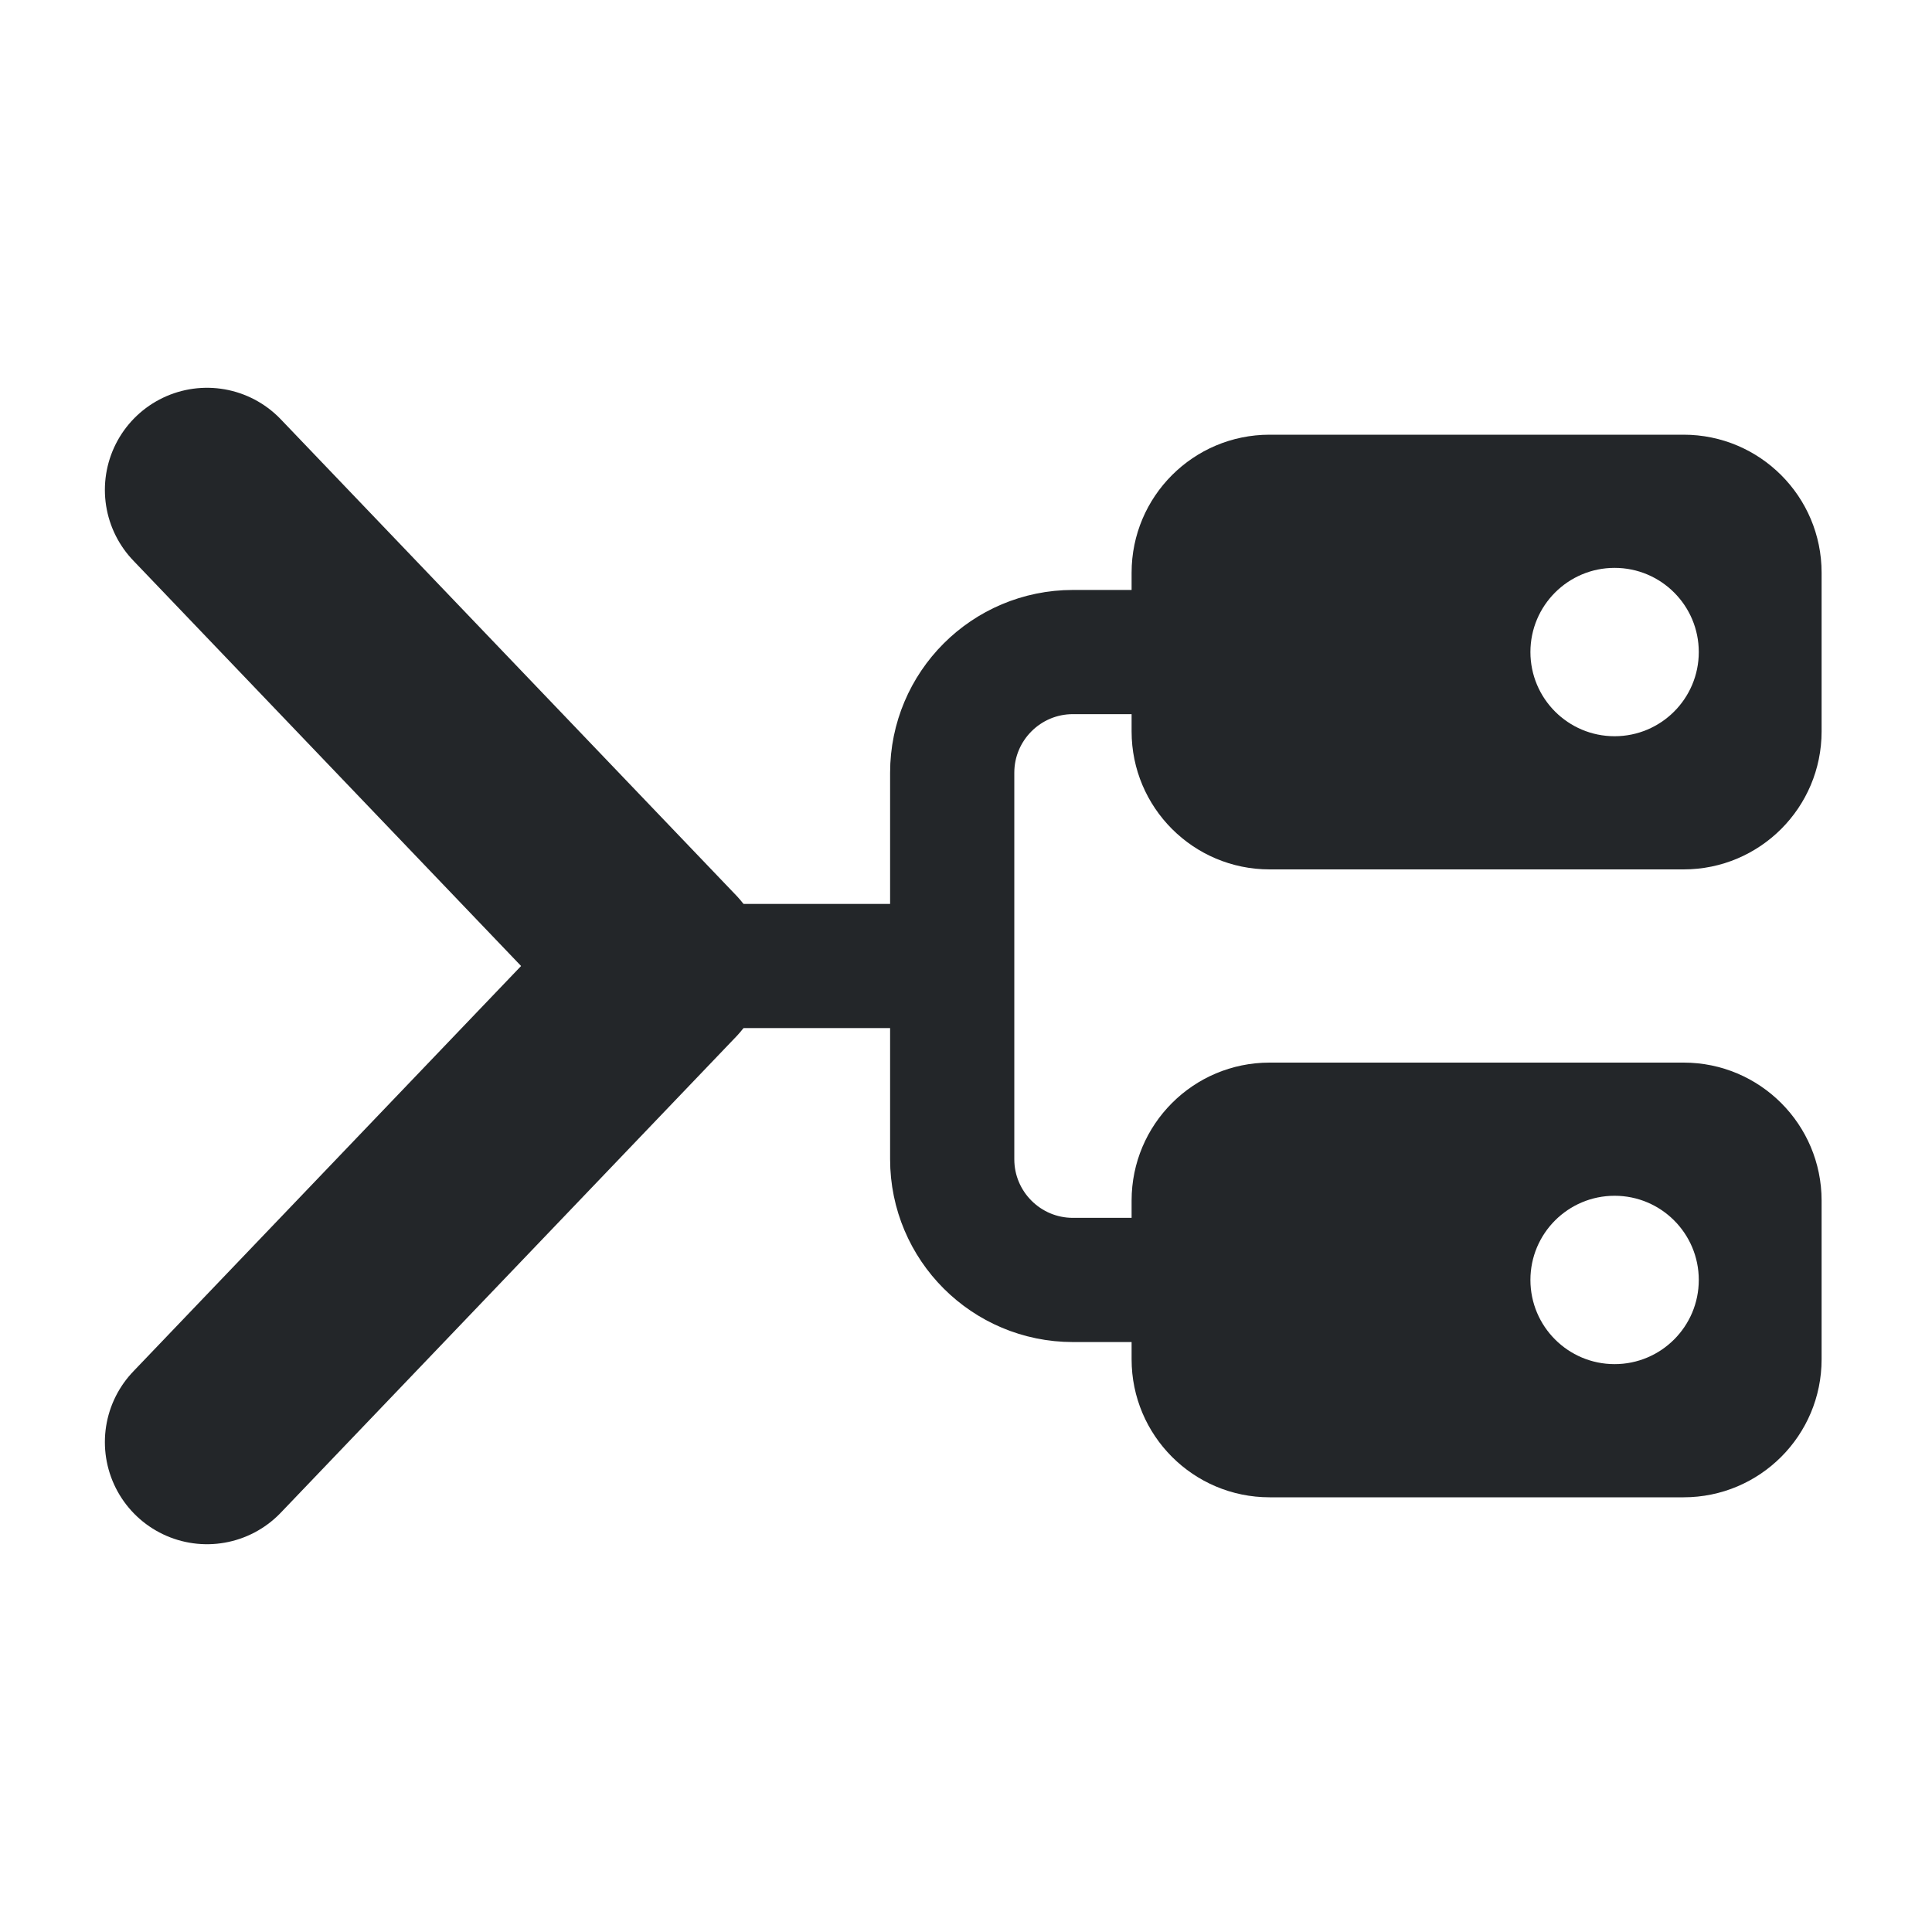
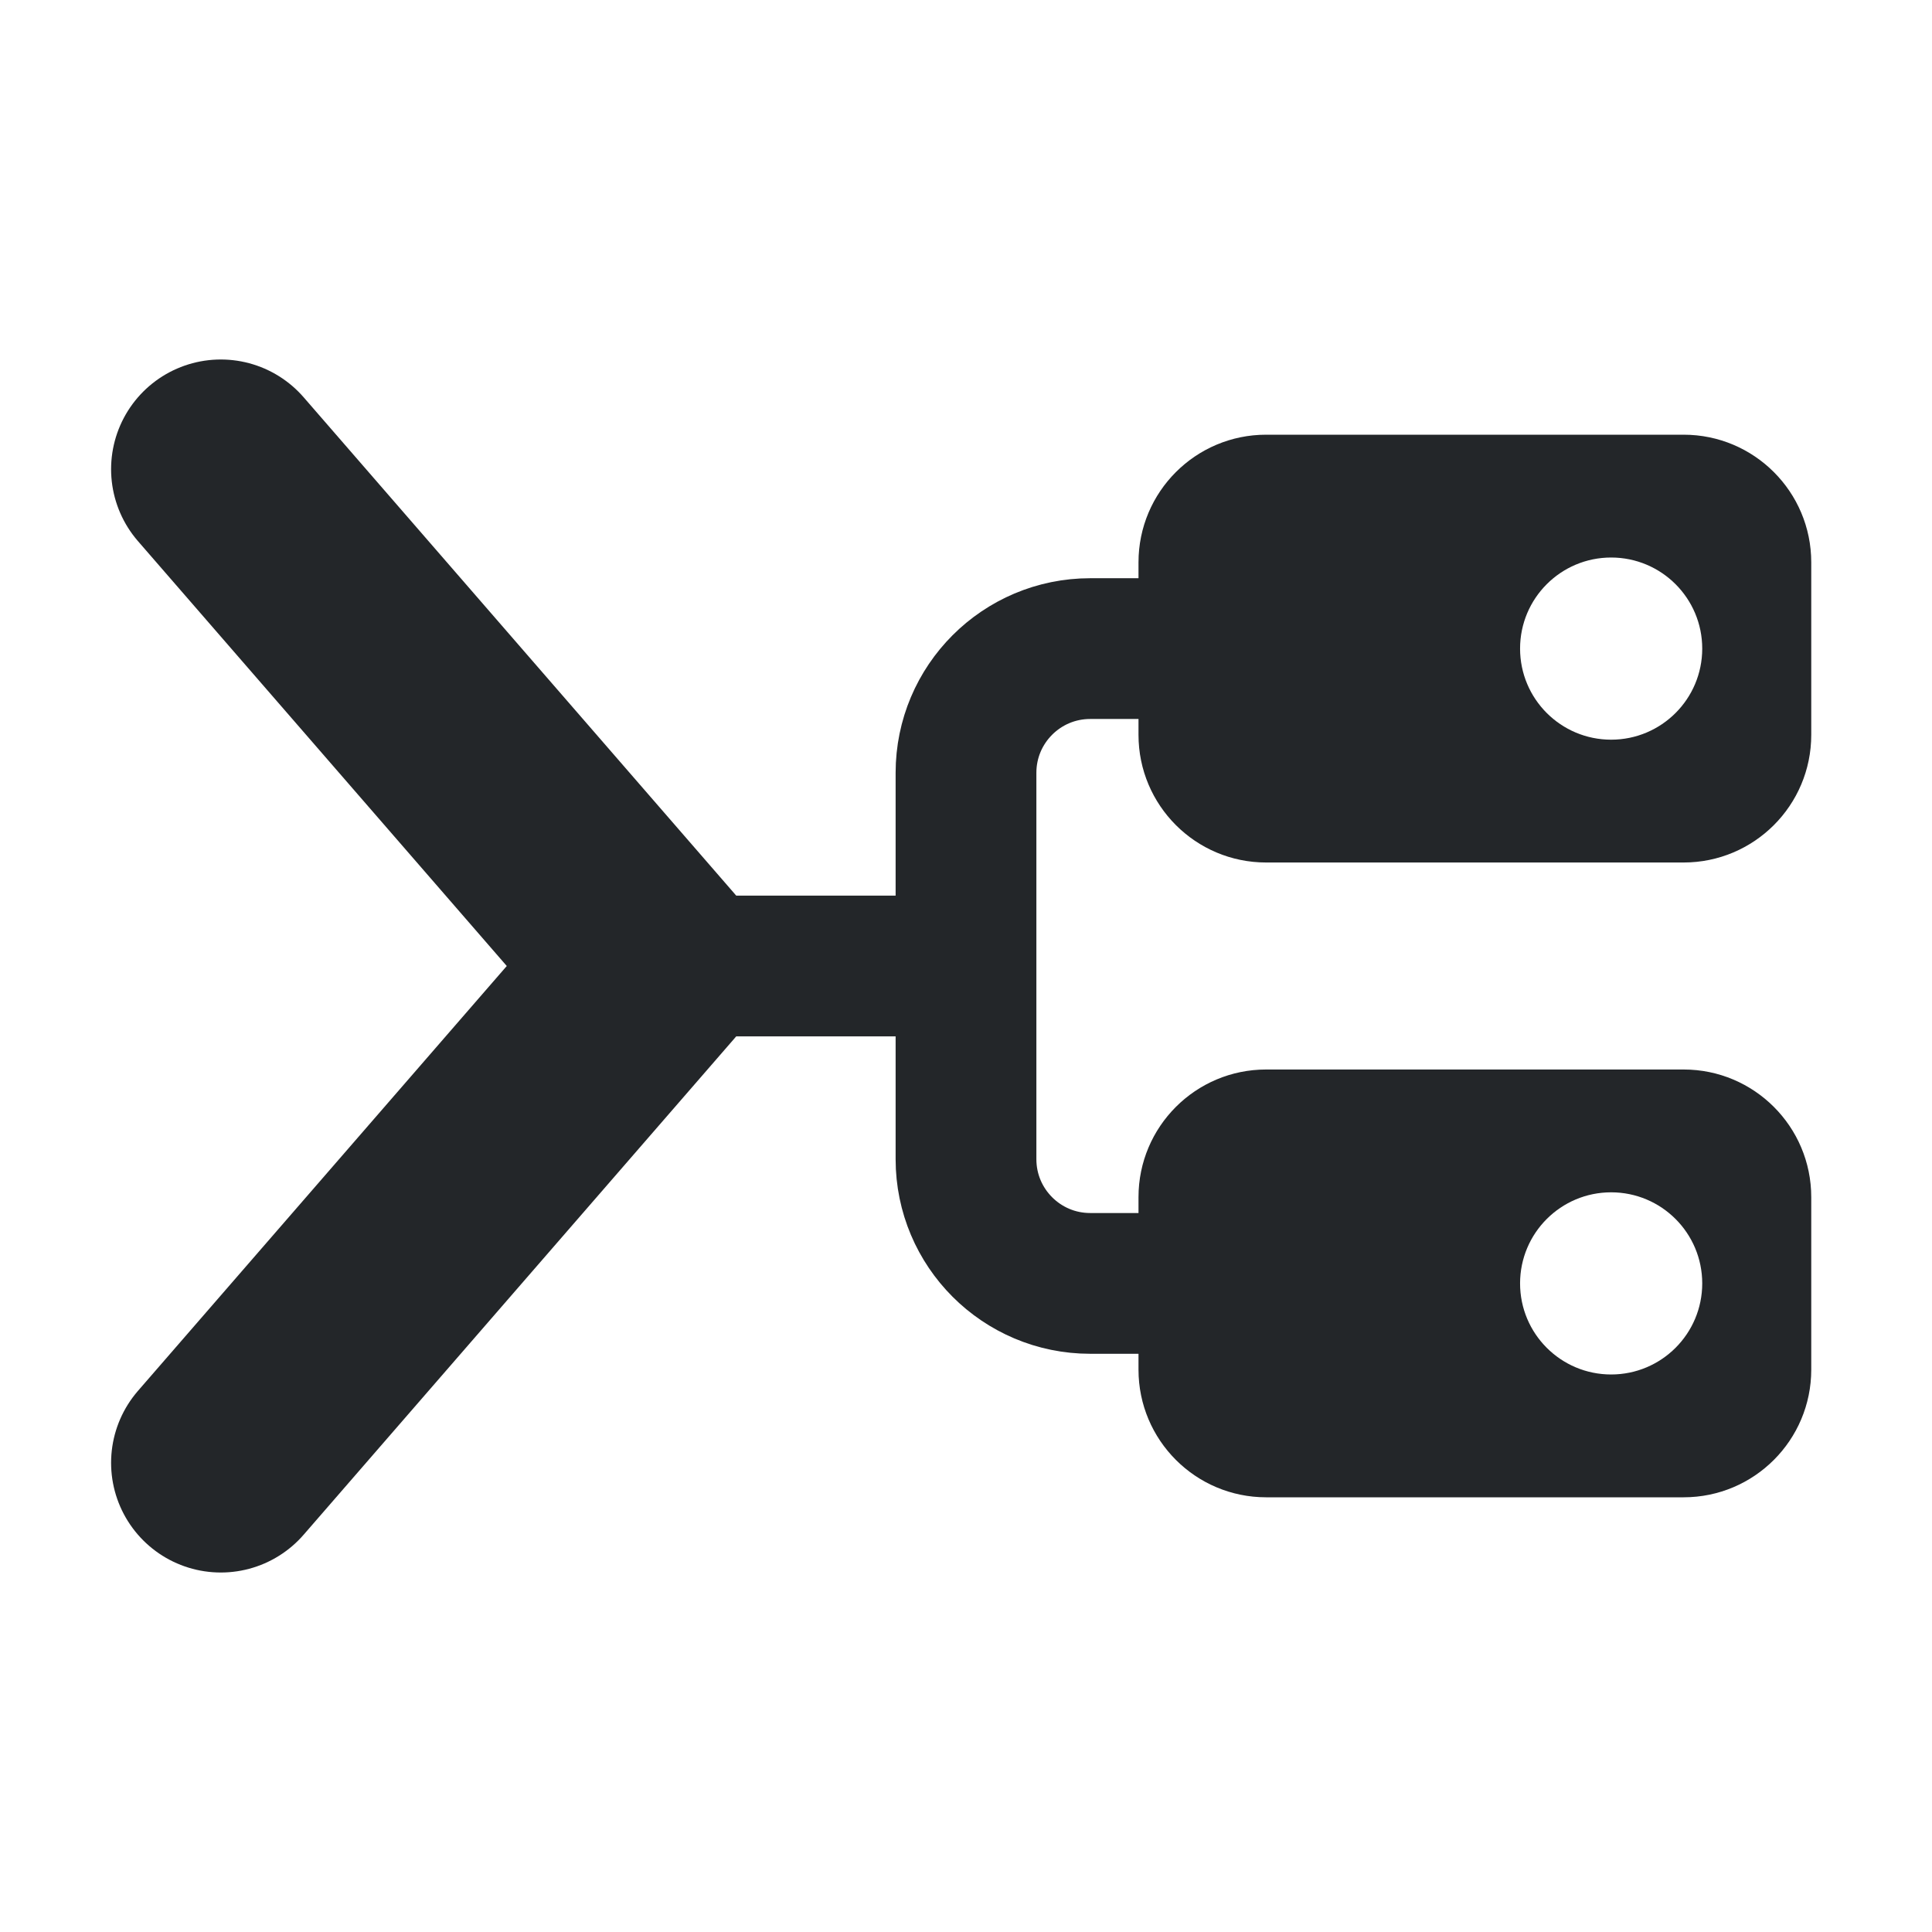
<svg xmlns="http://www.w3.org/2000/svg" viewBox="0 0 28 28" width="28" height="28">
  <style id="current-color-scheme" type="text/css">
    .ColorScheme-Text { color: #232629; }
  </style>
  <g class="ColorScheme-Text">
-     <path d="M 3.00 7.10 L 9.60 14.00 L 3.00 20.90" fill="none" stroke="currentColor" stroke-width="2.96" stroke-linecap="round" stroke-linejoin="round" />
-     <path d="M 9.60 14.00 H 13.80 M 13.80 14.00 V 11.20 A 1.75 1.75 0 0 1 15.55 9.45 H 16.80 M 13.80 14.00 V 16.80 A 1.75 1.75 0 0 0 15.55 18.55 H 16.80" fill="none" stroke="currentColor" stroke-width="1.80" stroke-linecap="round" stroke-linejoin="round" />
-     <path d="M 18.40 6.30 H 24.40 A 2.00 2.00 0 0 1 26.40 8.30 V 10.60 A 2.00 2.00 0 0 1 24.40 12.60 H 18.40 A 2.00 2.00 0 0 1 16.40 10.60 V 8.30 A 2.00 2.00 0 0 1 18.40 6.30 Z M 24.62 9.45 A 1.22 1.22 0 1 0 22.18 9.45 A 1.22 1.22 0 1 0 24.62 9.45 Z" fill="currentColor" fill-rule="evenodd" />
-     <path d="M 18.40 15.40 H 24.40 A 2.00 2.00 0 0 1 26.40 17.40 V 19.70 A 2.00 2.00 0 0 1 24.40 21.70 H 18.40 A 2.00 2.00 0 0 1 16.40 19.70 V 17.40 A 2.00 2.00 0 0 1 18.40 15.40 Z M 24.62 18.55 A 1.22 1.22 0 1 0 22.18 18.55 A 1.22 1.22 0 1 0 24.62 18.55 Z" fill="currentColor" fill-rule="evenodd" />
+     <path d="M 3.20 6.80 L 9.45 14.00 L 3.20 21.20" fill="none" stroke="currentColor" stroke-width="3.18" stroke-linecap="round" stroke-linejoin="round" />
+     <path d="M 9.45 14.00 H 14.00 M 14.00 14.00 V 11.20 A 1.80 1.80 0 0 1 15.80 9.40 H 17.00 M 14.00 14.00 V 16.80 A 1.80 1.80 0 0 0 15.80 18.60 H 17.00" fill="none" stroke="currentColor" stroke-width="2.04" stroke-linecap="round" stroke-linejoin="round" />
+     <path d="M 18.35 6.30 H 24.40 A 1.85 1.85 0 0 1 26.25 8.15 V 10.65 A 1.85 1.85 0 0 1 24.40 12.50 H 18.35 A 1.85 1.85 0 0 1 16.50 10.65 V 8.15 A 1.85 1.85 0 0 1 18.35 6.30 Z M 24.67 9.40 A 1.32 1.32 0 1 0 22.03 9.40 A 1.32 1.32 0 1 0 24.67 9.40 Z" fill="currentColor" fill-rule="evenodd" />
+     <path d="M 18.35 15.50 H 24.40 A 1.85 1.85 0 0 1 26.25 17.35 V 19.85 A 1.85 1.85 0 0 1 24.40 21.70 H 18.35 A 1.85 1.85 0 0 1 16.50 19.85 V 17.35 A 1.85 1.85 0 0 1 18.35 15.50 Z M 24.67 18.60 A 1.32 1.32 0 1 0 22.03 18.60 A 1.32 1.32 0 1 0 24.67 18.60 Z" fill="currentColor" fill-rule="evenodd" />
  </g>
</svg>
